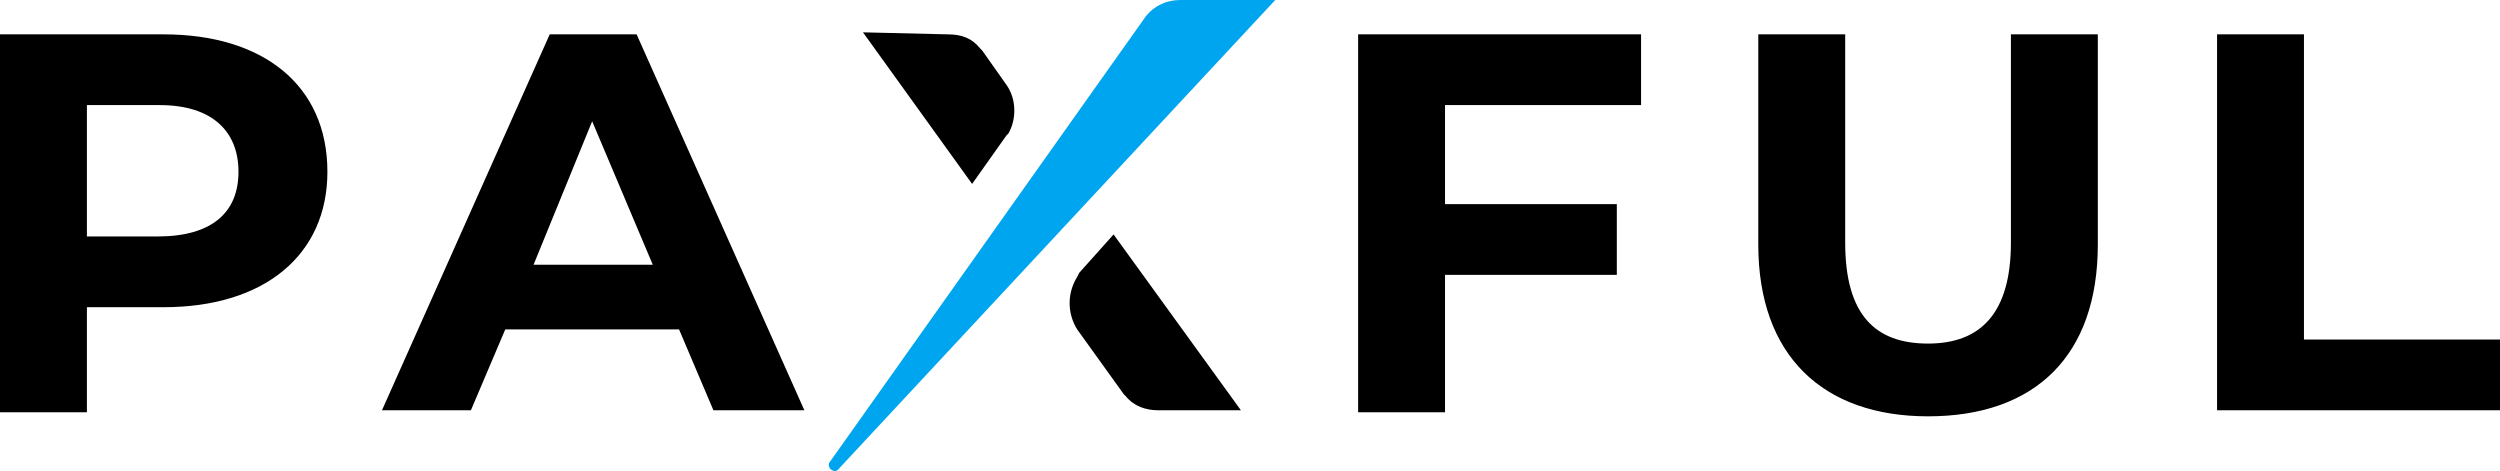
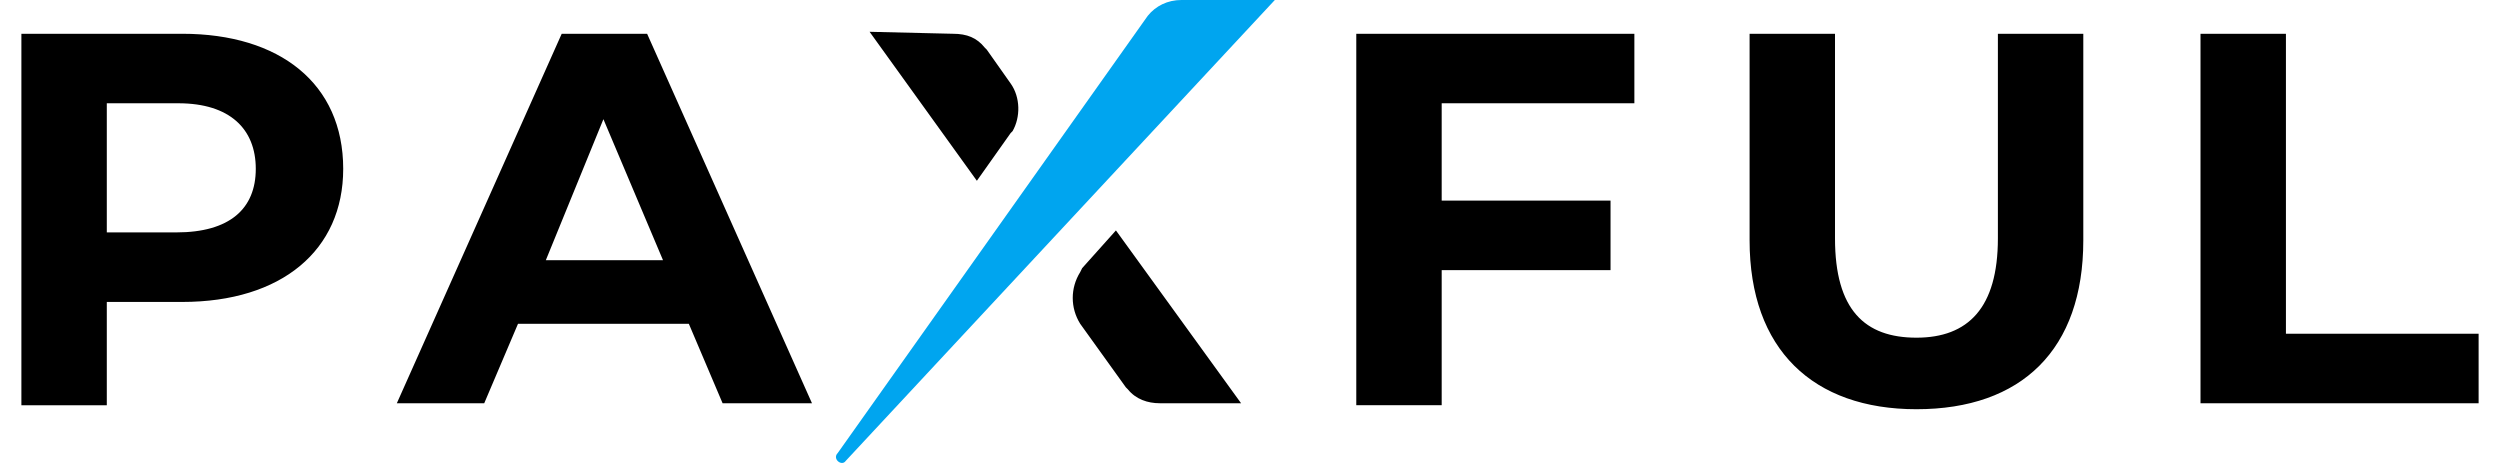
- <svg xmlns="http://www.w3.org/2000/svg" enable-background="new 0 0 123.7 23.3" viewBox="0 0 123.7 23.3" class="c-header__logoImg" fill="currentColor">
-   <path d="m91.3 1.7v10.3c0 3.6 1.5 5 4.1 5s4.1-1.5 4.1-5v-10.3h4.3v10.4c0 5.5-3.1 8.5-8.4 8.5-5.2 0-8.4-3-8.4-8.5v-10.4zm-59.8 0 8.3 18.6h-4.5l-1.7-4h-8.6l-1.7 4h-4.4l8.3-18.6zm49.7 0v3.5h-9.7v4.9h8.5v3.5h-8.5v6.8h-4.3v-18.7zm32.8 0v15.1h9.7v3.5h-14v-18.6zm-105.9 0c4.9 0 8.1 2.5 8.1 6.8 0 4.1-3.1 6.7-8.1 6.7h-3.8v5.2h-4.3v-18.7zm47 9.9 6.3 8.7h-4.1c-.6 0-1.2-.2-1.6-.7l-.1-.1-2.3-3.2c-.5-.8-.5-1.8 0-2.6l.1-.2zm-25.8-5.6-2.9 7.1h5.9zm-21.4-.8h-3.6v6.5h3.5c2.7 0 4-1.2 4-3.2s-1.3-3.3-3.9-3.3zm39-3.5c.7 0 1.2.2 1.6.7l.1.1 1.2 1.7c.5.7.5 1.7.1 2.4l-.1.1-1.7 2.4-5.4-7.5z" />
-   <path d="m63.1 0-21.6 23.2c-.2.3-.7-.1-.4-.4l15.6-22c.4-.5 1-.8 1.7-.8z" fill="#00a5ef" />
+ <svg xmlns="http://www.w3.org/2000/svg" enable-background="new 0 0 123.7 23.3" viewBox="0 0 135 25" class="c-header__logoImg" version="1.1" id="svg6" width="135" height="25" style="fill:currentColor">
+   <defs id="defs10" />
+   <g id="g824" transform="translate(1.15514,-0.00625071)">
+     <path style="stroke-width:1" id="path2" d="M 97.935,1.83 V 12.878 c 0,3.862 1.609,5.363 4.398,5.363 2.789,0 4.398,-1.609 4.398,-5.363 V 1.83 h 4.612 V 12.986 c 0,5.9 -3.325,9.118 -9.01,9.118 -5.578,0 -9.01,-3.218 -9.01,-9.118 V 1.83 Z m -64.146,0 8.903,19.952 H 37.865 L 36.042,17.491 H 26.817 l -1.824,4.291 H 20.274 L 29.177,1.83 Z m 53.312,0 V 5.584 H 76.696 v 5.256 h 9.118 v 3.754 h -9.118 v 7.294 H 72.084 V 1.83 Z m 35.184,0 V 18.027 h 10.405 v 3.754 H 117.672 V 1.83 Z m -113.596,0 c 5.256,0 8.689,2.682 8.689,7.294 0,4.398 -3.325,7.187 -8.689,7.187 H 4.612 v 5.578 H 0 V 1.83 Z m 50.416,10.619 6.758,9.332 h -4.398 c -0.644,0 -1.287,-0.215 -1.716,-0.751 l -0.107,-0.107 -2.467,-3.433 c -0.536,-0.858 -0.536,-1.931 0,-2.789 L 57.281,14.487 Z M 31.429,6.442 28.319,14.058 h 6.329 z M 8.474,5.584 H 4.612 v 6.972 h 3.754 c 2.896,0 4.291,-1.287 4.291,-3.433 0,-2.145 -1.394,-3.54 -4.183,-3.54 z M 50.308,1.83 c 0.751,0 1.287,0.215 1.716,0.751 l 0.107,0.107 1.287,1.824 c 0.536,0.751 0.536,1.824 0.107,2.574 L 53.419,7.193 51.596,9.768 45.803,1.723 Z" />
+     <path style="fill:#00a5ef;stroke-width:1" id="path4" d="M 67.686,0.006 44.516,24.892 c -0.215,0.322 -0.751,-0.107 -0.429,-0.429 L 60.821,0.864 c 0.429,-0.536 1.073,-0.858 1.824,-0.858 z" />
+   </g>
</svg>
